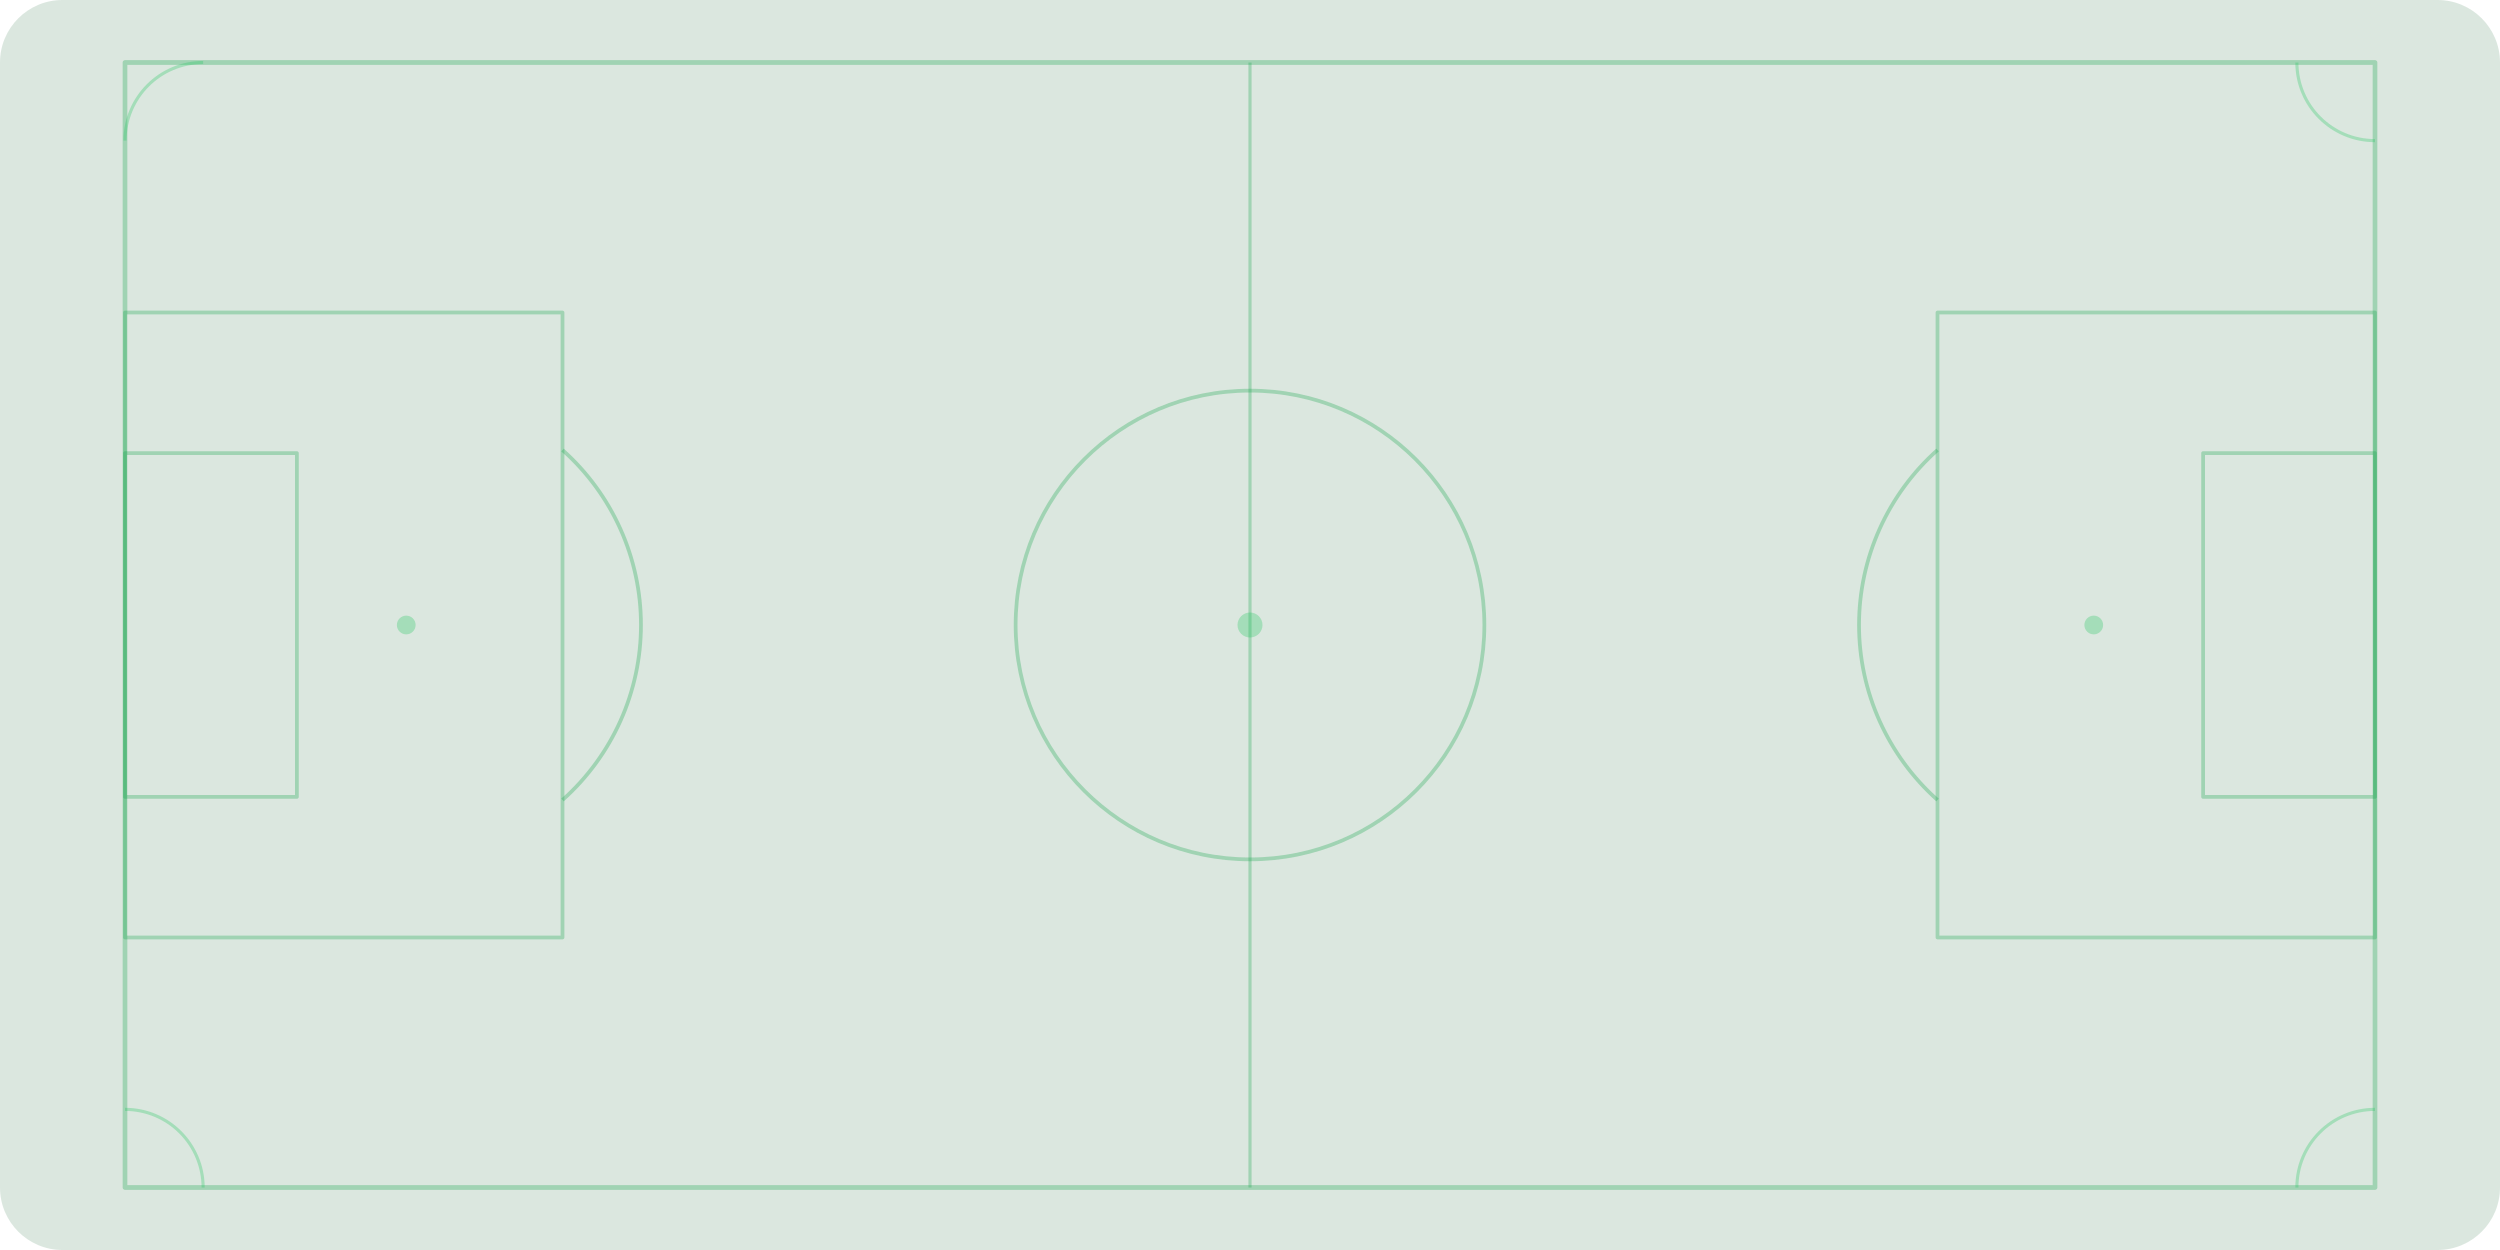
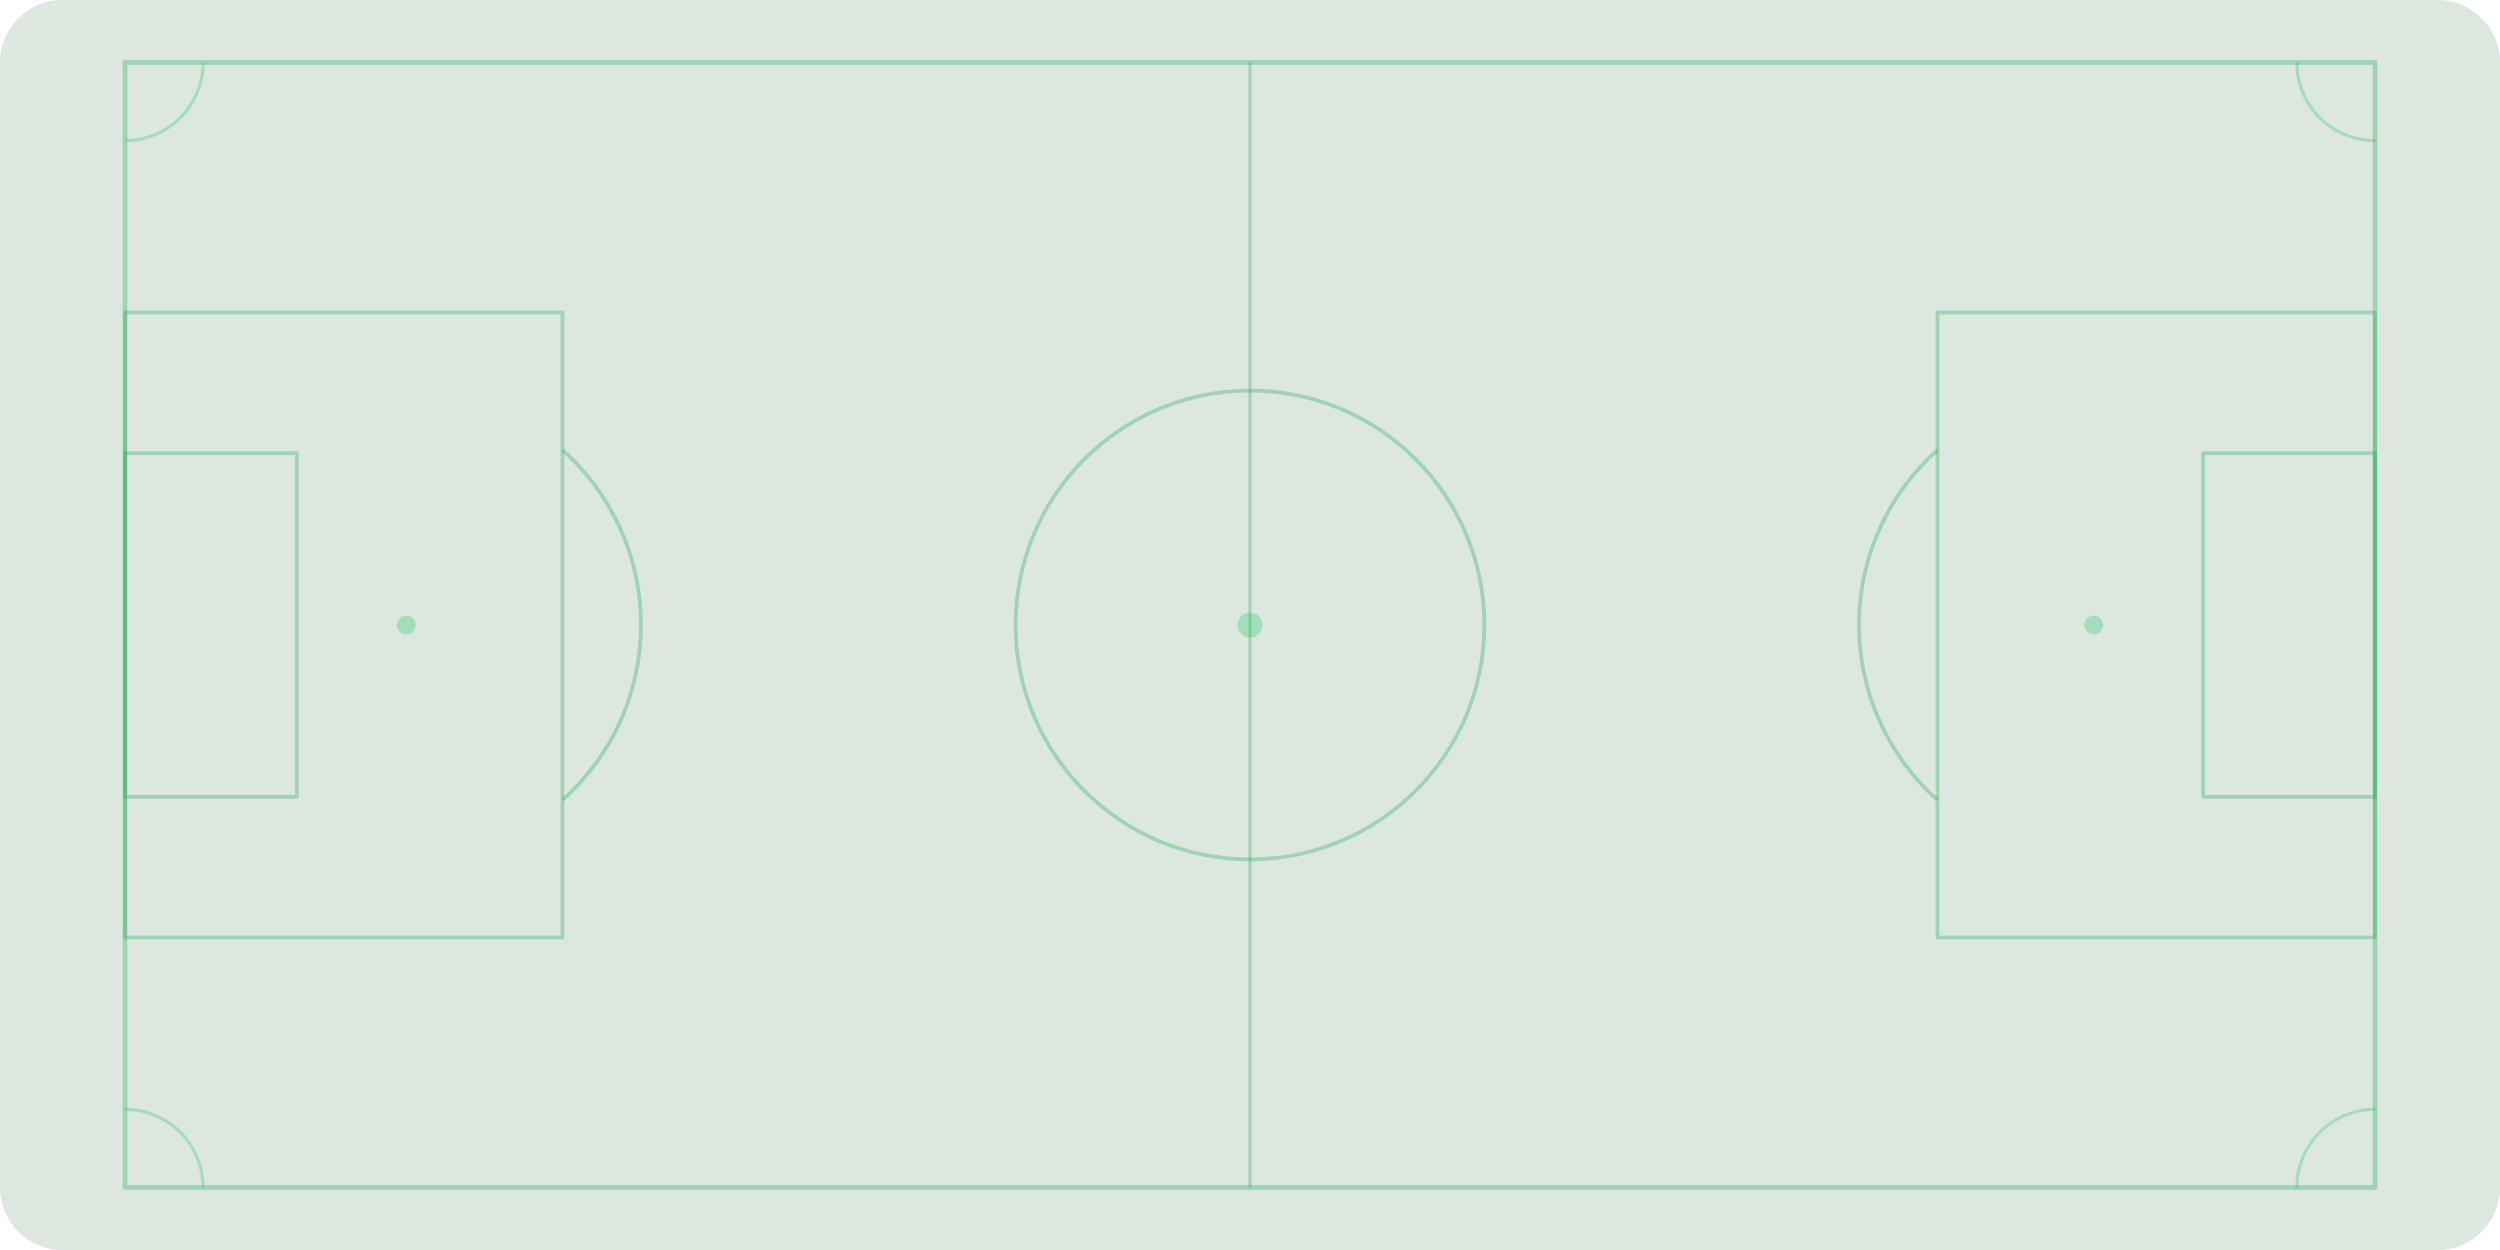
<svg xmlns="http://www.w3.org/2000/svg" viewBox="0 0 800 400" fill="none">
  <defs>
    <linearGradient id="fg" x1="0" y1="0" x2="800" y2="400">
      <stop offset="0%" stop-color="#0a5c2a" stop-opacity="0.15" />
      <stop offset="40%" stop-color="#16a34a" stop-opacity="0.08" />
      <stop offset="100%" stop-color="#0a5c2a" stop-opacity="0.15" />
    </linearGradient>
    <radialGradient id="glow" cx="400" cy="200" r="300">
      <stop offset="0%" stop-color="#16a34a" stop-opacity="0.08" />
      <stop offset="100%" stop-color="transparent" />
    </radialGradient>
    <clipPath id="field-clip">
      <rect x="0" y="0" width="800" height="400" rx="20" />
    </clipPath>
  </defs>
  <g clip-path="url(#field-clip)">
    <rect width="800" height="400" fill="url(#fg)" />
    <rect width="800" height="400" fill="url(#glow)" />
    <rect x="40" y="20" width="720" height="360" stroke="#16a34a" stroke-opacity="0.30" stroke-width="1.5" stroke-linejoin="round" />
    <line x1="400" y1="20" x2="400" y2="380" stroke="#16a34a" stroke-opacity="0.30" stroke-width="1" />
    <circle cx="400" cy="200" r="75" stroke="#16a34a" stroke-opacity="0.30" stroke-width="1.2" />
    <circle cx="400" cy="200" r="4" fill="#22c55e" fill-opacity="0.30" />
    <rect x="40" y="100" width="140" height="200" stroke="#16a34a" stroke-opacity="0.30" stroke-width="1.2" stroke-linejoin="round" />
    <rect x="40" y="145" width="55" height="110" stroke="#16a34a" stroke-opacity="0.30" stroke-width="1.2" stroke-linejoin="round" />
    <circle cx="130" cy="200" r="3" fill="#22c55e" fill-opacity="0.30" />
    <path d="M 180 144 A 75 75 0 0 1 180 256" stroke="#16a34a" stroke-opacity="0.30" stroke-width="1.2" fill="none" />
    <rect x="620" y="100" width="140" height="200" stroke="#16a34a" stroke-opacity="0.30" stroke-width="1.2" stroke-linejoin="round" />
    <rect x="705" y="145" width="55" height="110" stroke="#16a34a" stroke-opacity="0.30" stroke-width="1.2" stroke-linejoin="round" />
    <circle cx="670" cy="200" r="3" fill="#22c55e" fill-opacity="0.30" />
    <path d="M 620 144 A 75 75 0 0 0 620 256" stroke="#16a34a" stroke-opacity="0.30" stroke-width="1.2" fill="none" />
-     <path d="M 40 45 A 25 25 0 0 1 65 20" stroke="#22c55e" stroke-opacity="0.30" stroke-width="1" fill="none" />
+     <path d="M 40 45 A 25 25 0 0 0 65 20" stroke="#22c55e" stroke-opacity="0.30" stroke-width="1" fill="none" />
    <path d="M 760 45 A 25 25 0 0 1 735 20" stroke="#22c55e" stroke-opacity="0.30" stroke-width="1" fill="none" />
    <path d="M 65 380 A 25 25 0 0 0 40 355" stroke="#22c55e" stroke-opacity="0.30" stroke-width="1" fill="none" />
    <path d="M 735 380 A 25 25 0 0 1 760 355" stroke="#22c55e" stroke-opacity="0.30" stroke-width="1" fill="none" />
  </g>
</svg>
